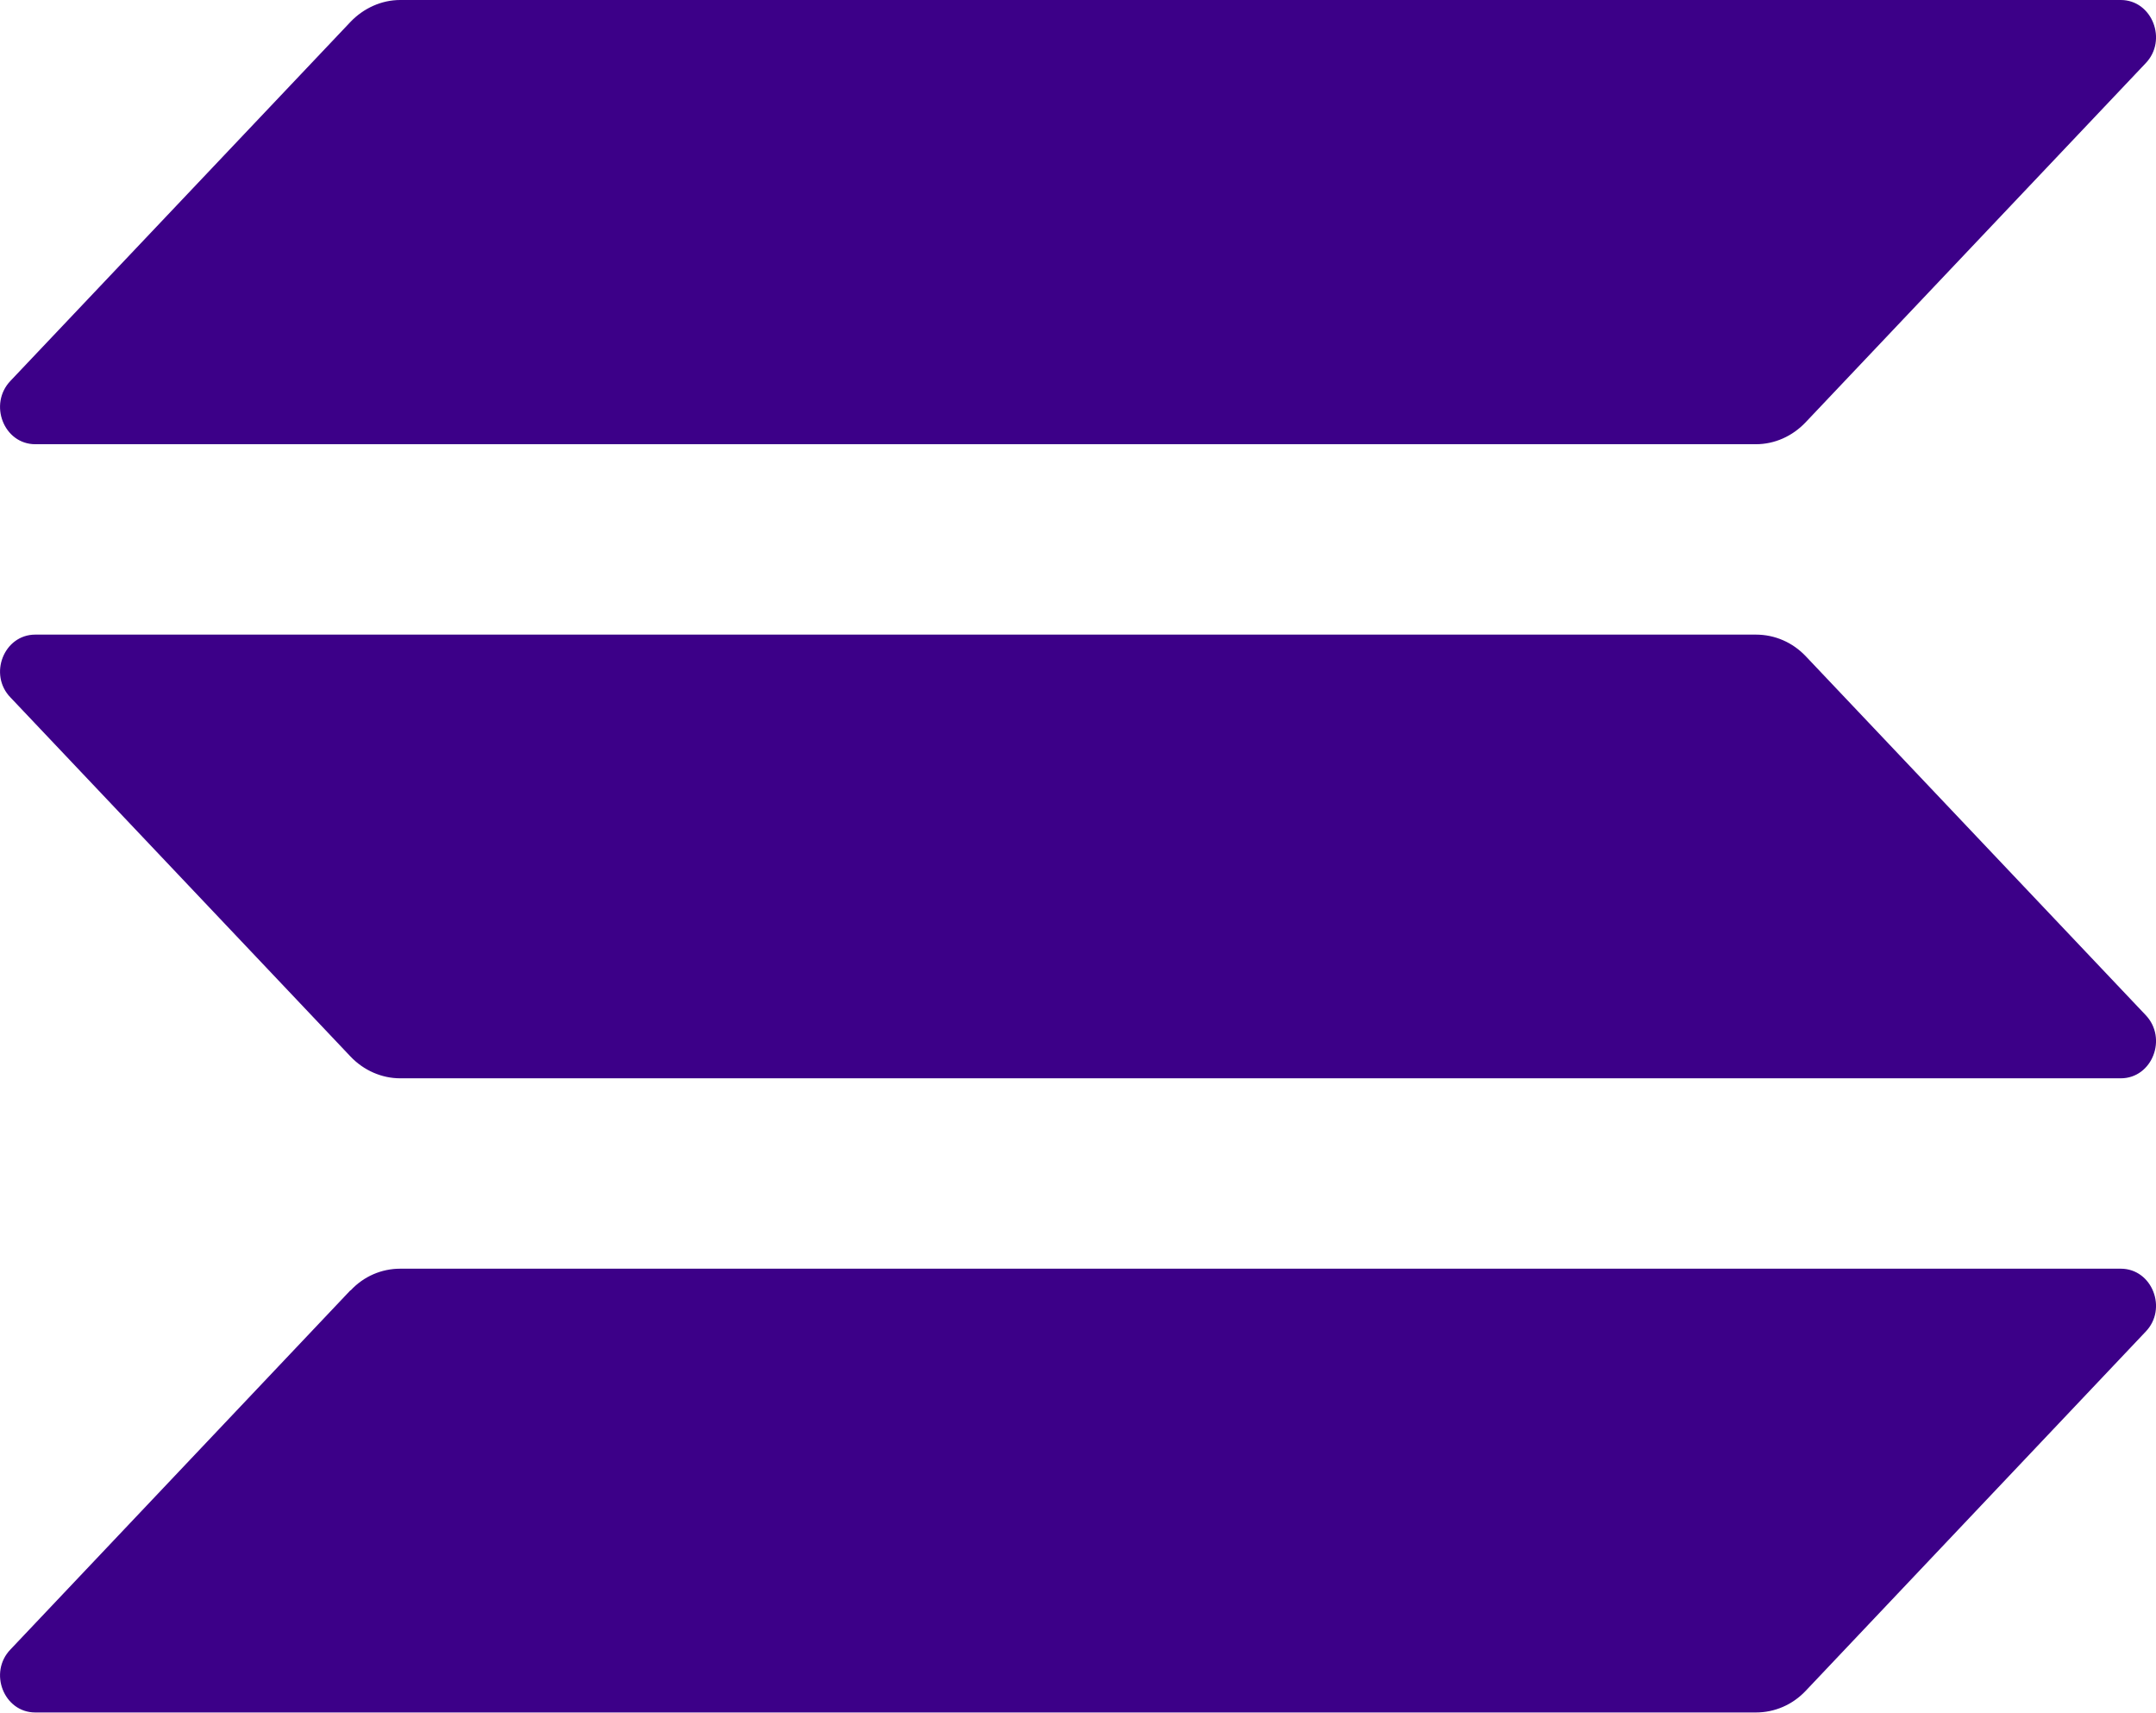
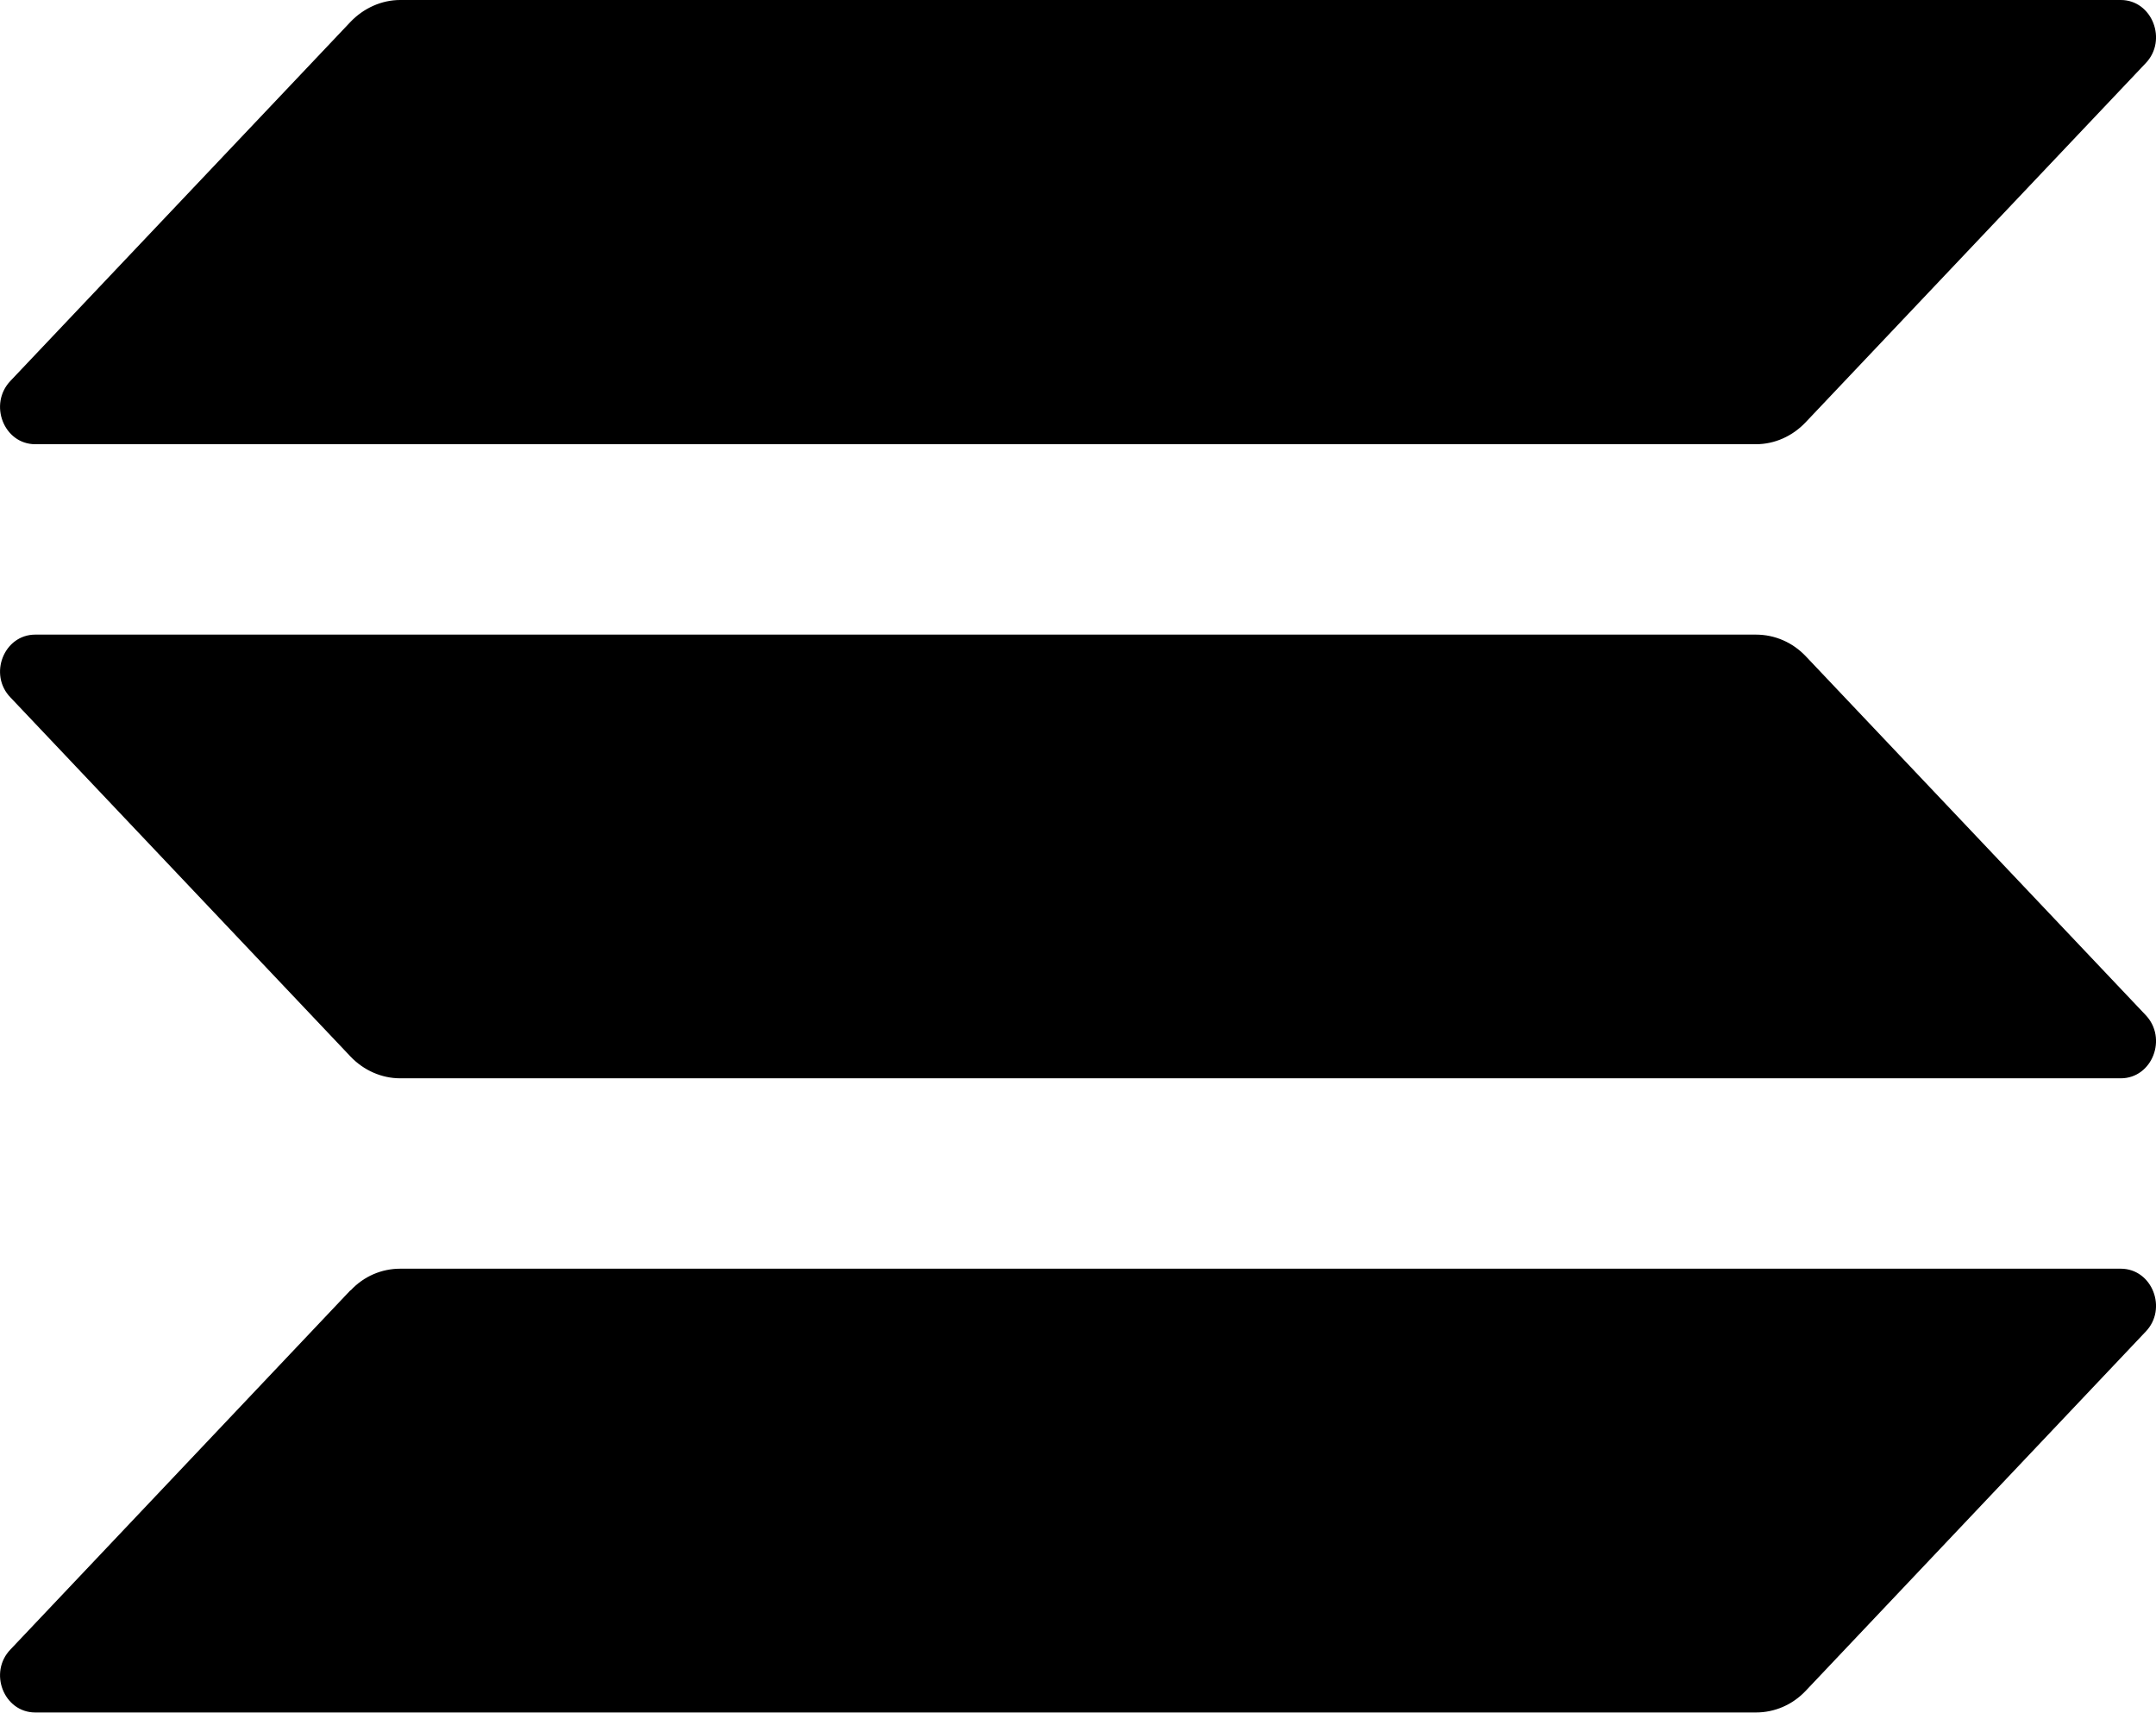
<svg xmlns="http://www.w3.org/2000/svg" viewBox="274.006 192.169 24.543 19.491" width="24.543" height="19.491">
-   <path d="M 277.996 206.858 C 278.146 206.695 278.351 206.609 278.561 206.609 L 298.148 206.609 C 298.506 206.609 298.684 207.066 298.43 207.327 L 294.56 211.415 C 294.41 211.573 294.208 211.66 293.994 211.66 L 274.408 211.66 C 274.049 211.66 273.872 211.204 274.126 210.942 L 277.996 206.854 L 277.996 206.858 Z M 294.56 199.636 C 294.413 199.482 294.212 199.392 293.994 199.392 L 274.408 199.392 C 274.049 199.392 273.872 199.848 274.126 200.108 L 277.996 204.194 C 278.146 204.352 278.351 204.442 278.561 204.442 L 298.148 204.442 C 298.506 204.442 298.684 203.986 298.43 203.721 L 294.56 199.636 Z M 277.996 192.418 C 278.146 192.261 278.351 192.169 278.561 192.169 L 298.148 192.169 C 298.506 192.169 298.684 192.628 298.43 192.89 L 294.56 196.976 C 294.41 197.134 294.208 197.225 293.994 197.225 L 274.408 197.225 C 274.049 197.225 273.872 196.768 274.126 196.503 L 277.996 192.418 Z" fill="#3C0088" style="" transform="matrix(1, 0, 0, 1, 3.552713678800501e-15, 0)" />
+   <path d="M 277.996 206.858 C 278.146 206.695 278.351 206.609 278.561 206.609 L 298.148 206.609 C 298.506 206.609 298.684 207.066 298.43 207.327 L 294.56 211.415 C 294.41 211.573 294.208 211.66 293.994 211.66 L 274.408 211.66 C 274.049 211.66 273.872 211.204 274.126 210.942 L 277.996 206.854 L 277.996 206.858 Z M 294.56 199.636 C 294.413 199.482 294.212 199.392 293.994 199.392 L 274.408 199.392 C 274.049 199.392 273.872 199.848 274.126 200.108 L 277.996 204.194 C 278.146 204.352 278.351 204.442 278.561 204.442 L 298.148 204.442 C 298.506 204.442 298.684 203.986 298.43 203.721 L 294.56 199.636 Z M 277.996 192.418 C 278.146 192.261 278.351 192.169 278.561 192.169 L 298.148 192.169 C 298.506 192.169 298.684 192.628 298.43 192.89 L 294.56 196.976 C 294.41 197.134 294.208 197.225 293.994 197.225 L 274.408 197.225 C 274.049 197.225 273.872 196.768 274.126 196.503 L 277.996 192.418 Z" style="" transform="matrix(1, 0, 0, 1, 3.552713678800501e-15, 0)" />
</svg>
